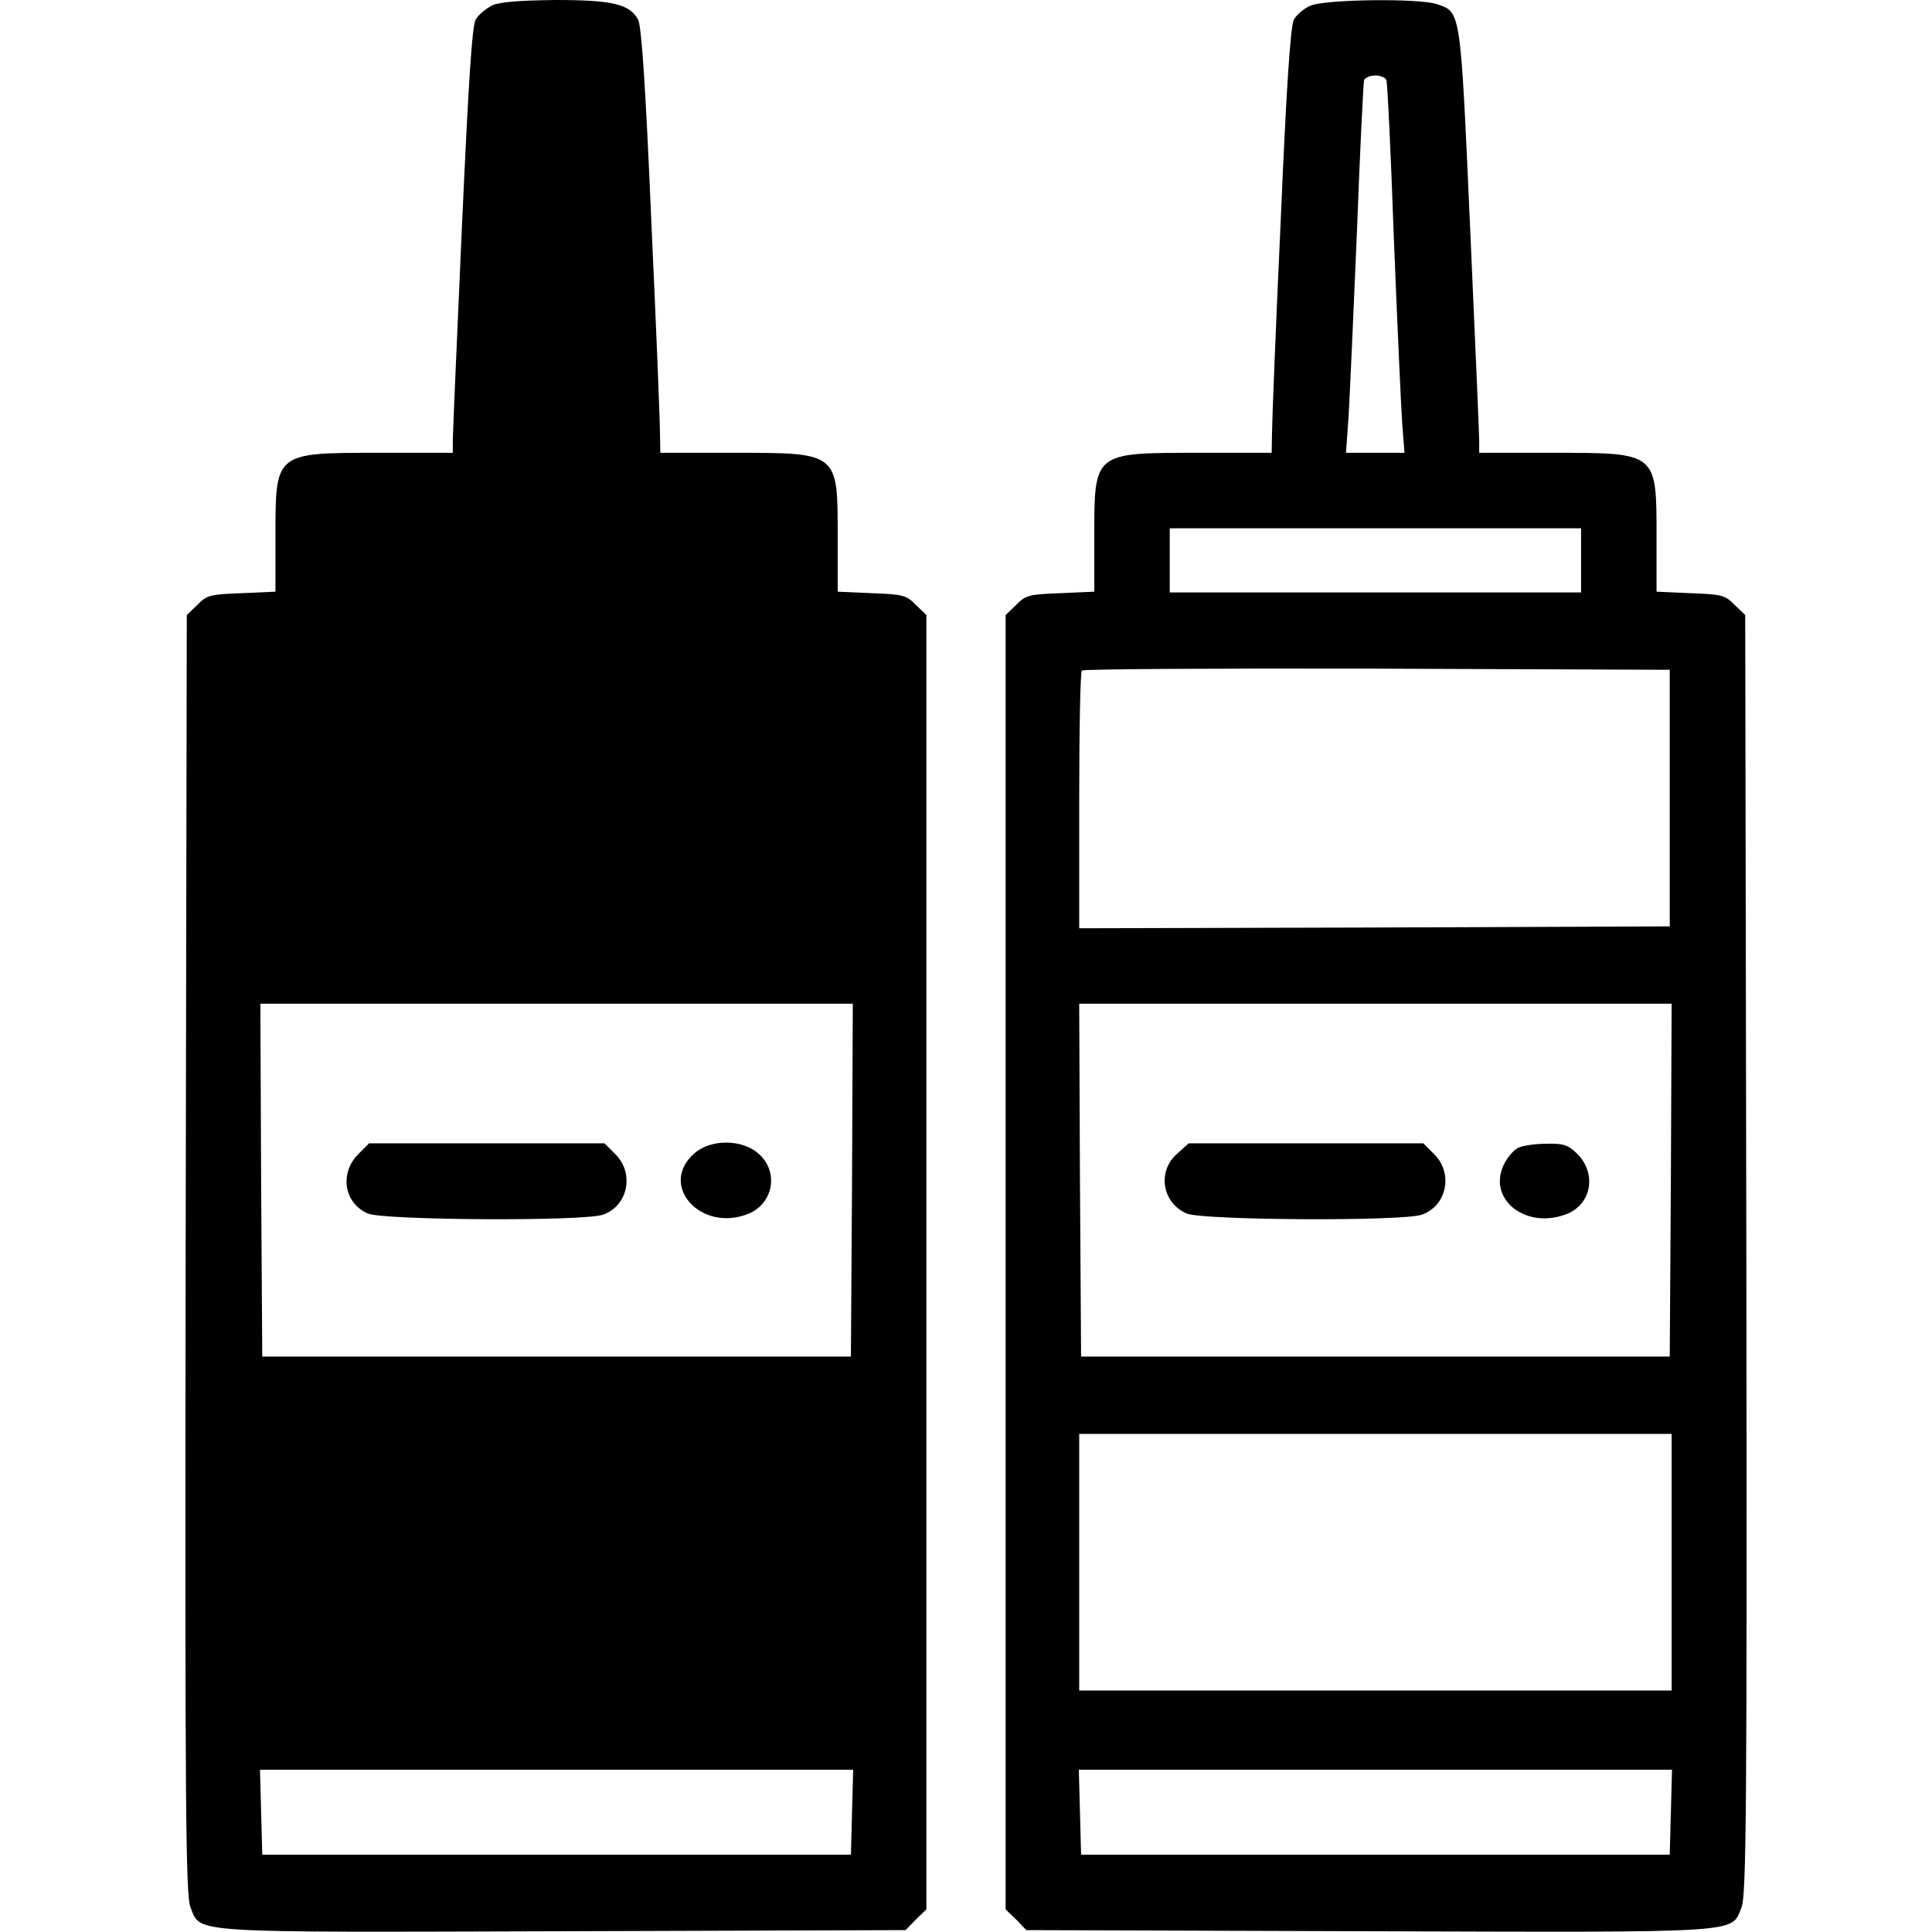
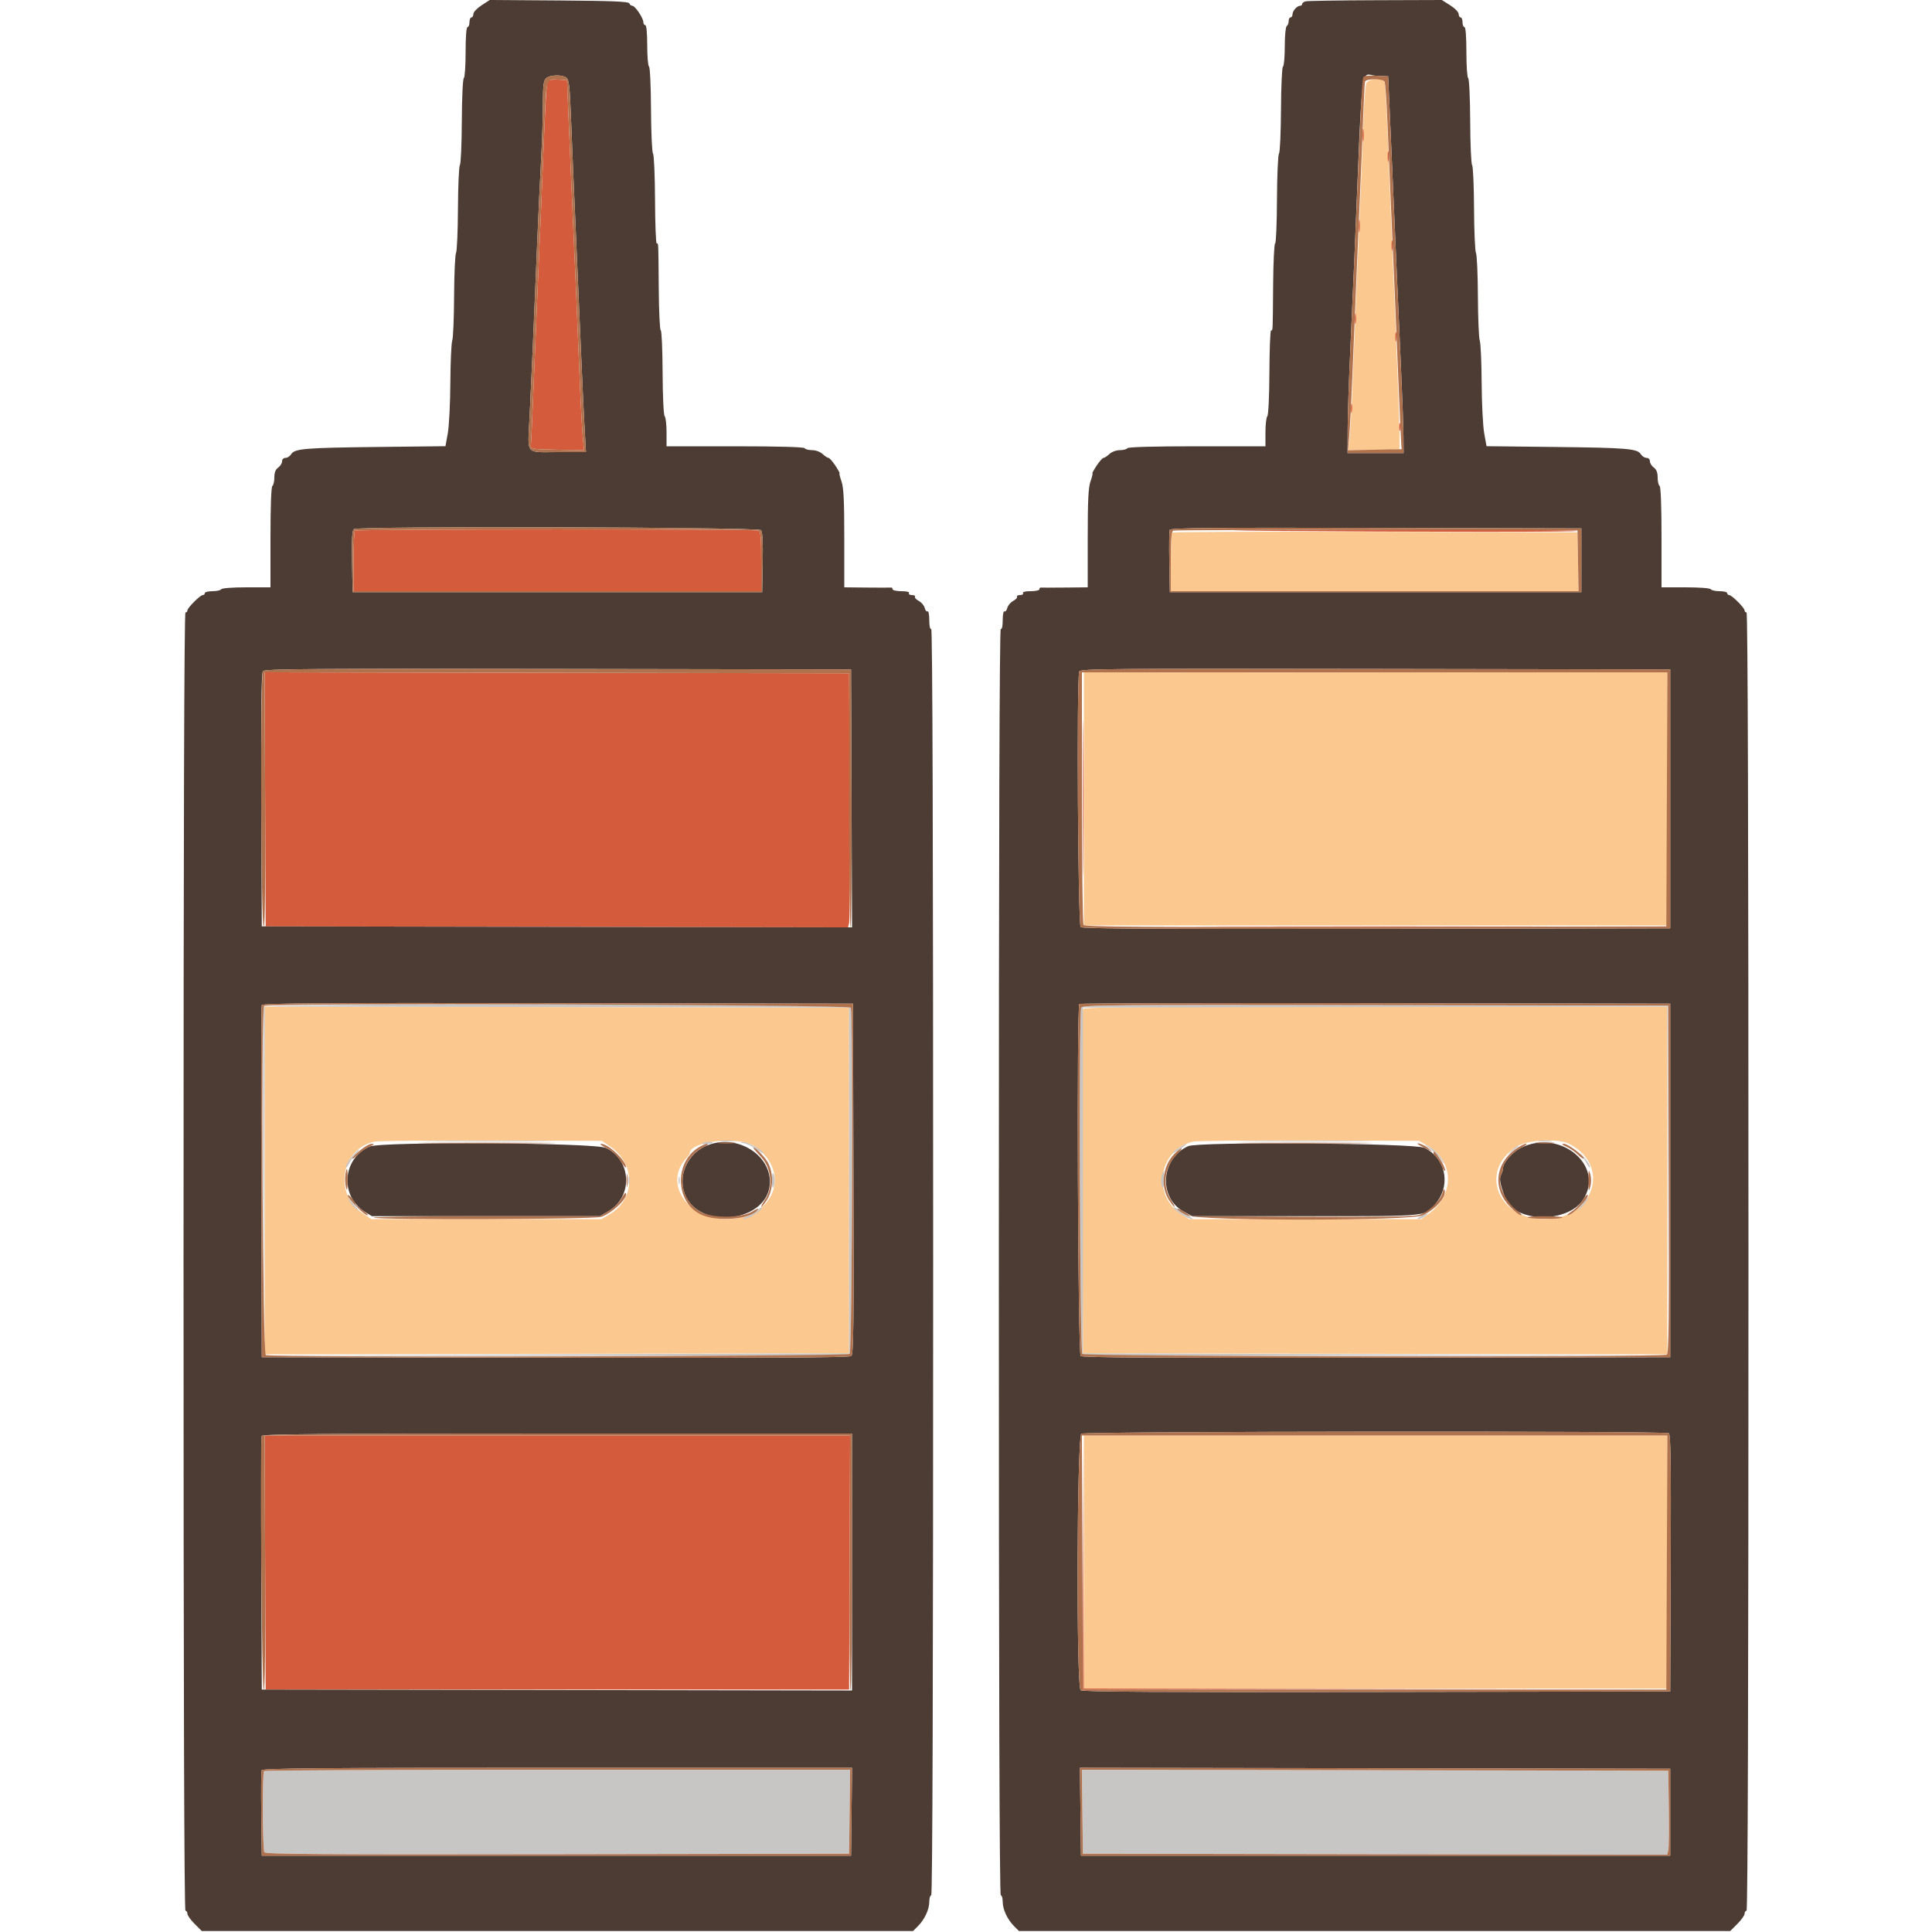
- <svg xmlns="http://www.w3.org/2000/svg" version="1.0" width="30pt" height="30pt" viewBox="0 0 512 512" preserveAspectRatio="xMidYMid meet">
-   <g transform="translate(0,512) scale(0.1,-0.1)" fill="#000000" stroke="none">
-     <path d="M1305 5106 c-16 -8 -36 -24 -44 -37 -10 -17 -19 -157 -37 -553 -13 -292 -24 -546 -24 -563 l0 -33 -195 0 c-278 0 -275 2 -275 -224 l0 -144 -90 -4 c-82 -3 -92 -5 -117 -31 l-28 -27 -3 -1695 c-2 -1476 0 -1700 13 -1730 28 -69 -17 -66 990 -63 l905 3 27 28 28 27 0 1715 0 1715 -28 27 c-25 26 -35 28 -117 31 l-90 4 0 144 c0 226 3 224 -275 224 l-195 0 -1 53 c0 28 -10 282 -23 562 -15 355 -26 517 -35 533 -22 41 -68 52 -218 52 -93 -1 -148 -5 -168 -14z m953 -3113 l-3 -468 -780 0 -780 0 -3 468 -2 467 785 0 785 0 -2 -467z m0 -1675 l-3 -113 -780 0 -780 0 -3 113 -3 112 786 0 786 0 -3 -112z" />
-     <path d="M949 2061 c-50 -51 -37 -130 26 -157 43 -18 573 -21 623 -3 66 23 84 109 33 160 l-29 29 -312 0 -312 0 -29 -29z" />
-     <path d="M1842 2065 c-100 -84 15 -214 143 -161 65 28 79 111 26 158 -43 39 -125 40 -169 3z" />
-     <path d="M3473 5105 c-17 -7 -37 -24 -44 -37 -9 -16 -20 -179 -35 -533 -13 -280 -23 -534 -23 -562 l-1 -53 -195 0 c-278 0 -275 2 -275 -224 l0 -144 -90 -4 c-82 -3 -92 -5 -117 -31 l-28 -27 0 -1715 0 -1715 28 -27 27 -28 905 -3 c1007 -3 962 -6 990 63 13 30 15 254 13 1730 l-3 1695 -28 27 c-25 26 -35 28 -117 31 l-90 4 0 144 c0 226 3 224 -275 224 l-195 0 0 33 c0 17 -11 271 -24 563 -26 582 -24 571 -88 593 -46 16 -296 13 -335 -4z m201 -197 c3 -7 12 -197 20 -423 9 -225 19 -445 22 -487 l6 -78 -77 0 -78 0 7 98 c3 53 13 273 22 487 8 215 17 396 19 403 3 6 16 12 30 12 14 0 27 -6 29 -12z m516 -1273 l0 -85 -545 0 -545 0 0 85 0 85 545 0 545 0 0 -85z m235 -630 l0 -340 -782 -3 -783 -2 0 338 c0 186 3 342 7 345 3 4 356 6 782 5 l776 -3 0 -340z m3 -1012 l-3 -468 -780 0 -780 0 -3 468 -2 467 785 0 785 0 -2 -467z m2 -1013 l0 -340 -785 0 -785 0 0 340 0 340 785 0 785 0 0 -340z m-2 -662 l-3 -113 -780 0 -780 0 -3 113 -3 112 786 0 786 0 -3 -112z" />
-     <path d="M3119 2062 c-53 -47 -39 -130 26 -158 43 -18 573 -21 623 -3 66 23 84 109 33 160 l-29 29 -311 0 -311 0 -31 -28z" />
-     <path d="M4023 2078 c-12 -6 -29 -26 -38 -45 -44 -93 62 -174 170 -129 63 27 76 106 26 157 -25 25 -37 29 -83 28 -29 0 -63 -5 -75 -11z" />
+ <svg xmlns="http://www.w3.org/2000/svg" id="svg" version="1.1" width="40" height="40" viewBox="0, 0, 400,400">
+   <g id="svgg">
+     <path id="path0" d="M282.845 17.300 C 282.661 17.795,282.395 21.620,282.254 25.800 C 282.112 29.980,281.815 37.540,281.594 42.600 C 280.880 58.909,280.428 69.580,280.028 79.600 C 279.813 84.990,279.514 90.255,279.364 91.300 L 279.091 93.200 284.322 93.200 C 287.199 93.200,289.631 93.065,289.727 92.900 C 289.959 92.502,289.403 77.137,288.017 45.600 C 287.799 40.650,287.461 32.257,287.265 26.949 C 287.068 21.641,286.783 17.096,286.630 16.849 C 286.084 15.965,283.215 16.307,282.845 17.300 M242.669 110.265 C 242.521 110.413,242.400 113.203,242.400 116.467 L 242.400 122.400 284.610 122.400 L 326.821 122.400 326.710 116.300 L 326.600 110.200 284.769 110.098 C 261.761 110.042,242.816 110.117,242.669 110.265 M224.400 165.400 L 224.400 191.600 284.800 191.600 L 345.200 191.600 345.200 165.400 L 345.200 139.200 284.800 139.200 L 224.400 139.200 224.400 165.400 M54.800 244.400 L 54.800 280.403 115.300 280.301 L 175.800 280.200 175.800 244.400 L 175.800 208.600 115.300 208.499 L 54.800 208.397 54.800 244.400 M224.184 208.900 C 224.079 209.175,224.040 225.330,224.097 244.800 L 224.200 280.200 284.700 280.301 L 345.200 280.403 345.200 244.401 L 345.200 208.400 284.787 208.400 C 236.826 208.400,224.336 208.503,224.184 208.900 M126.268 237.332 C 131.633 240.973,131.596 248.259,126.196 251.423 L 124.530 252.400 100.710 252.400 L 76.890 252.400 74.961 251.100 C 69.019 247.097,70.673 237.756,77.571 236.362 C 78.357 236.204,89.260 236.102,101.800 236.137 L 124.600 236.200 126.268 237.332 M156.229 237.342 C 164.024 242.639,160.245 252.400,150.400 252.400 C 142.269 252.400,137.329 244.934,142.079 239.825 C 142.476 239.398,142.800 238.927,142.800 238.778 C 142.800 236.265,153.035 235.172,156.229 237.342 M295.665 237.296 C 301.083 240.481,301.169 247.359,295.840 251.259 L 294.280 252.400 270.220 252.400 L 246.160 252.400 244.577 251.373 C 238.403 247.370,239.880 238.117,246.972 236.366 C 247.648 236.200,258.460 236.094,271.000 236.132 L 293.800 236.200 295.665 237.296 M324.903 236.838 C 333.653 241.347,330.005 252.400,319.767 252.400 C 310.028 252.400,306.153 242.354,313.984 237.410 C 316.254 235.977,322.589 235.645,324.903 236.838 M224.400 323.400 L 224.400 349.600 284.800 349.600 L 345.200 349.600 345.200 323.400 L 345.200 297.200 284.800 297.200 L 224.400 297.200 224.400 323.400 " stroke="none" fill="#fbc890" fill-rule="evenodd" />
+     <path id="path1" d="M54.584 208.500 C 54.479 208.775,54.441 225.110,54.499 244.800 L 54.604 280.600 54.702 244.499 L 54.800 208.397 115.300 208.499 L 175.800 208.600 175.800 244.400 L 175.800 280.200 115.400 280.402 L 55.000 280.604 115.220 280.702 C 161.634 280.778,175.550 280.690,175.920 280.320 C 176.429 279.811,176.660 209.943,176.157 208.633 C 175.830 207.780,54.909 207.648,54.584 208.500 M223.843 208.631 C 223.340 209.943,223.571 279.811,224.080 280.320 C 224.450 280.690,238.366 280.778,284.780 280.702 L 345.000 280.604 284.600 280.402 L 224.200 280.200 224.200 244.400 L 224.200 208.600 284.698 208.499 L 345.196 208.397 345.301 244.399 L 345.406 280.400 345.403 244.300 L 345.400 208.200 284.743 208.099 C 229.690 208.007,224.064 208.056,223.843 208.631 M89.700 236.300 C 95.805 236.362,105.795 236.362,111.900 236.300 C 118.005 236.238,113.010 236.187,100.800 236.187 C 88.590 236.187,83.595 236.238,89.700 236.300 M149.100 236.289 C 149.815 236.378,150.985 236.378,151.700 236.289 C 152.415 236.201,151.830 236.128,150.400 236.128 C 148.970 236.128,148.385 236.201,149.100 236.289 M258.900 236.300 C 265.005 236.362,274.995 236.362,281.100 236.300 C 287.205 236.238,282.210 236.187,270.000 236.187 C 257.790 236.187,252.795 236.238,258.900 236.300 M318.707 236.290 C 319.426 236.379,320.506 236.377,321.107 236.286 C 321.708 236.195,321.120 236.122,319.800 236.124 C 318.480 236.126,317.988 236.201,318.707 236.290 M145.445 236.728 C 145.333 236.908,145.773 236.977,146.421 236.882 C 147.070 236.787,147.600 236.640,147.600 236.555 C 147.600 236.250,145.643 236.407,145.445 236.728 M153.995 236.695 C 154.542 236.797,155.442 237.193,155.995 237.575 C 157.402 238.547,158.000 238.875,158.000 238.677 C 158.000 238.202,154.696 236.407,153.909 236.454 C 153.052 236.506,153.057 236.520,153.995 236.695 M244.100 237.646 C 242.737 238.519,242.295 239.106,243.500 238.443 C 244.418 237.939,245.856 236.827,245.600 236.819 C 245.490 236.816,244.815 237.188,244.100 237.646 M295.591 237.483 C 296.843 238.389,297.610 239.155,298.519 240.409 C 298.914 240.954,299.109 241.130,298.953 240.800 C 298.262 239.340,297.177 238.147,295.938 237.483 C 294.651 236.793,294.638 236.793,295.591 237.483 M312.887 238.300 C 311.930 239.235,311.914 239.281,312.781 238.606 C 314.488 237.276,314.569 237.200,314.286 237.200 C 314.136 237.200,313.506 237.695,312.887 238.300 M72.829 239.491 C 72.153 240.311,71.601 241.256,71.602 241.591 C 71.604 241.926,71.886 241.660,72.229 241.000 C 72.572 240.340,73.233 239.395,73.696 238.900 C 74.160 238.405,74.431 238.000,74.299 238.000 C 74.167 238.000,73.505 238.671,72.829 239.491 M327.273 238.977 C 327.644 239.430,328.228 240.340,328.571 241.000 C 328.914 241.660,329.196 241.915,329.198 241.567 C 329.199 241.218,328.615 240.308,327.900 239.543 C 327.185 238.779,326.903 238.524,327.273 238.977 M159.800 244.400 C 159.800 245.458,159.932 246.116,160.094 245.862 C 160.256 245.608,160.388 244.950,160.388 244.400 C 160.388 243.850,160.256 243.192,160.094 242.938 C 159.932 242.684,159.800 243.342,159.800 244.400 M240.643 243.033 C 240.315 243.887,240.347 245.297,240.706 245.862 C 240.868 246.116,241.000 245.441,241.000 244.362 C 241.000 242.181,240.987 242.135,240.643 243.033 M130.093 244.400 C 130.093 245.170,130.175 245.485,130.276 245.100 C 130.376 244.715,130.376 244.085,130.276 243.700 C 130.175 243.315,130.093 243.630,130.093 244.400 M140.493 244.400 C 140.493 245.170,140.575 245.485,140.676 245.100 C 140.776 244.715,140.776 244.085,140.676 243.700 C 140.575 243.315,140.493 243.630,140.493 244.400 M72.314 248.604 C 72.541 249.047,73.148 249.766,73.663 250.202 C 74.567 250.966,74.565 250.952,73.606 249.797 C 72.013 247.879,71.879 247.755,72.314 248.604 M327.426 249.500 C 326.562 250.605,326.493 250.790,327.163 250.204 C 327.965 249.504,329.023 248.000,328.714 248.000 C 328.651 248.000,328.072 248.675,327.426 249.500 M156.974 250.442 C 156.824 250.685,155.959 251.221,155.051 251.633 C 154.143 252.045,153.637 252.386,153.926 252.391 C 154.216 252.396,154.846 252.193,155.326 251.940 C 156.661 251.238,158.161 250.000,157.678 250.000 C 157.441 250.000,157.124 250.199,156.974 250.442 M243.646 250.740 C 244.926 251.734,246.232 252.402,246.874 252.391 C 247.163 252.386,246.657 252.045,245.749 251.633 C 244.841 251.221,243.976 250.685,243.826 250.442 C 243.676 250.199,243.359 250.000,243.122 250.000 C 242.886 250.000,243.121 250.333,243.646 250.740 M294.200 251.814 C 293.540 252.117,293.281 252.372,293.624 252.382 C 293.966 252.392,294.596 252.136,295.024 251.813 C 295.972 251.096,295.769 251.096,294.200 251.814 M54.667 366.667 C 54.287 367.047,54.347 382.897,54.731 383.501 C 54.984 383.900,67.388 383.982,115.424 383.901 L 175.800 383.800 175.908 375.100 L 176.016 366.400 115.474 366.400 C 82.177 366.400,54.813 366.520,54.667 366.667 M224.092 375.099 L 224.200 383.800 284.692 383.901 L 345.184 384.003 345.406 383.101 C 345.527 382.606,345.576 378.690,345.513 374.400 L 345.400 366.600 284.692 366.499 L 223.984 366.397 224.092 375.099 " stroke="none" fill="#c8c6c4" fill-rule="evenodd" />
+     <path id="path2" d="M113.367 16.853 C 113.199 17.125,112.917 21.139,112.740 25.774 C 112.563 30.408,112.229 38.520,111.998 43.800 C 111.386 57.760,110.885 69.618,110.419 81.200 C 110.193 86.810,109.962 91.760,109.904 92.200 C 109.805 92.962,110.064 93.005,115.356 93.112 L 120.912 93.223 120.633 90.136 C 120.479 88.439,120.186 82.808,119.983 77.625 C 119.602 67.947,119.172 57.865,118.376 40.000 C 118.126 34.390,117.804 26.830,117.661 23.200 L 117.400 16.600 115.536 16.480 C 114.371 16.404,113.558 16.544,113.367 16.853 M282.120 28.000 C 282.120 29.210,282.195 29.705,282.287 29.100 C 282.378 28.495,282.378 27.505,282.287 26.900 C 282.195 26.295,282.120 26.790,282.120 28.000 M287.309 32.400 C 287.309 33.390,287.387 33.795,287.482 33.300 C 287.578 32.805,287.578 31.995,287.482 31.500 C 287.387 31.005,287.309 31.410,287.309 32.400 M281.320 46.800 C 281.320 48.010,281.395 48.505,281.487 47.900 C 281.578 47.295,281.578 46.305,281.487 45.700 C 281.395 45.095,281.320 45.590,281.320 46.800 M288.109 50.800 C 288.109 51.790,288.187 52.195,288.282 51.700 C 288.378 51.205,288.378 50.395,288.282 49.900 C 288.187 49.405,288.109 49.810,288.109 50.800 M280.509 66.000 C 280.509 66.990,280.587 67.395,280.682 66.900 C 280.778 66.405,280.778 65.595,280.682 65.100 C 280.587 64.605,280.509 65.010,280.509 66.000 M288.901 69.800 C 288.905 70.680,288.987 70.993,289.083 70.495 C 289.179 69.998,289.175 69.278,289.075 68.895 C 288.975 68.513,288.896 68.920,288.901 69.800 M279.701 84.600 C 279.705 85.480,279.787 85.793,279.883 85.295 C 279.979 84.798,279.975 84.078,279.875 83.695 C 279.775 83.313,279.696 83.720,279.701 84.600 M289.693 88.400 C 289.693 89.170,289.775 89.485,289.876 89.100 C 289.976 88.715,289.976 88.085,289.876 87.700 C 289.775 87.315,289.693 87.630,289.693 88.400 M73.467 109.867 C 73.320 110.013,73.200 112.893,73.200 116.267 L 73.200 122.400 115.400 122.400 L 157.600 122.400 157.600 116.243 C 157.600 110.997,157.506 110.050,156.967 109.843 C 156.100 109.510,73.800 109.534,73.467 109.867 M258.000 109.895 C 297.432 110.169,326.706 110.172,326.538 109.900 C 326.436 109.735,307.598 109.643,284.676 109.695 C 261.754 109.747,249.750 109.837,258.000 109.895 M54.897 165.499 L 55.000 191.800 115.292 191.901 L 175.584 192.003 175.802 191.101 C 175.923 190.606,175.971 178.770,175.910 164.800 L 175.800 139.400 115.297 139.299 L 54.794 139.197 54.897 165.499 M224.189 165.200 C 224.189 179.610,224.239 185.505,224.300 178.300 C 224.361 171.095,224.361 159.305,224.300 152.100 C 224.239 144.895,224.189 150.790,224.189 165.200 M254.531 191.900 C 271.214 191.958,298.394 191.958,314.931 191.900 C 331.469 191.842,317.820 191.795,284.600 191.795 C 251.380 191.795,237.849 191.842,254.531 191.900 M54.897 323.500 L 55.000 349.800 115.400 349.800 L 175.800 349.800 175.903 323.500 L 176.006 297.200 115.400 297.200 L 54.794 297.200 54.897 323.500 M224.196 323.400 L 224.200 349.800 284.500 349.802 L 344.800 349.804 284.603 349.701 L 224.406 349.597 224.298 323.299 L 224.191 297.000 224.196 323.400 " stroke="none" fill="#d45c3c" fill-rule="evenodd" />
+     <path id="path3" d="M99.703 1.098 C 98.769 1.704,98.004 2.515,98.003 2.900 C 98.001 3.285,97.820 3.600,97.600 3.600 C 97.380 3.600,97.200 4.050,97.200 4.600 C 97.200 5.150,97.020 5.600,96.800 5.600 C 96.554 5.600,96.400 7.592,96.400 10.776 C 96.400 13.623,96.233 16.056,96.028 16.183 C 95.819 16.312,95.638 20.216,95.615 25.080 C 95.593 29.848,95.414 33.943,95.216 34.180 C 95.019 34.418,94.839 38.457,94.816 43.156 C 94.794 47.855,94.613 52.001,94.416 52.370 C 94.219 52.739,94.039 56.768,94.017 61.325 C 93.995 65.881,93.821 70.017,93.631 70.518 C 93.441 71.018,93.266 74.931,93.241 79.213 C 93.216 83.496,92.979 88.211,92.713 89.690 L 92.230 92.381 78.215 92.540 C 63.043 92.712,61.005 92.883,60.279 94.044 C 60.020 94.460,59.491 94.800,59.104 94.800 C 58.696 94.800,58.400 95.099,58.400 95.512 C 58.400 95.903,58.040 96.483,57.600 96.800 C 57.047 97.199,56.800 97.835,56.800 98.865 C 56.800 99.683,56.620 100.464,56.400 100.600 C 56.150 100.755,56.000 104.737,56.000 111.224 L 56.000 121.600 51.024 121.600 C 48.137 121.600,45.943 121.768,45.800 122.000 C 45.664 122.220,44.843 122.400,43.976 122.400 C 43.109 122.400,42.400 122.580,42.400 122.800 C 42.400 123.020,42.214 123.200,41.987 123.200 C 41.449 123.200,38.800 125.849,38.800 126.387 C 38.800 126.614,38.620 126.800,38.400 126.800 C 38.134 126.800,38.000 171.867,38.000 261.200 C 38.000 350.533,38.134 395.600,38.400 395.600 C 38.620 395.600,38.800 395.876,38.800 396.213 C 38.800 396.551,39.469 397.496,40.287 398.313 L 41.773 399.800 115.405 399.800 L 189.036 399.800 190.042 398.795 C 191.432 397.404,192.400 395.330,192.400 393.739 C 192.400 393.002,192.580 392.400,192.800 392.400 C 193.066 392.400,193.200 348.392,193.200 261.176 C 193.200 173.796,193.066 130.035,192.800 130.200 C 192.553 130.353,192.400 129.663,192.400 128.400 C 192.400 127.274,192.239 126.452,192.043 126.574 C 191.846 126.695,191.581 126.379,191.453 125.871 C 191.326 125.362,190.773 124.707,190.224 124.413 C 189.676 124.120,189.322 123.727,189.437 123.540 C 189.553 123.353,189.266 123.200,188.800 123.200 C 188.334 123.200,188.064 123.020,188.200 122.800 C 188.351 122.556,187.737 122.400,186.624 122.400 C 185.621 122.400,184.800 122.220,184.800 122.000 C 184.800 121.780,184.665 121.621,184.500 121.647 C 184.335 121.673,182.085 121.673,179.500 121.647 L 174.800 121.600 174.800 111.450 C 174.800 103.588,174.669 100.929,174.218 99.650 C 173.898 98.743,173.720 98.000,173.823 98.000 C 173.927 98.000,173.535 97.280,172.953 96.400 C 172.370 95.520,171.730 94.800,171.530 94.800 C 171.330 94.800,170.780 94.440,170.308 94.000 C 169.814 93.540,168.896 93.200,168.148 93.200 C 167.433 93.200,166.736 93.020,166.600 92.800 C 166.443 92.546,161.196 92.400,152.176 92.400 L 138.000 92.400 138.000 89.480 C 138.000 87.874,137.826 86.386,137.613 86.173 C 137.389 85.949,137.208 82.107,137.185 77.093 C 137.162 72.312,136.990 68.400,136.801 68.400 C 136.613 68.400,136.427 64.575,136.389 59.900 C 136.306 49.706,136.337 50.400,135.961 50.400 C 135.793 50.400,135.637 46.316,135.615 41.325 C 135.592 36.334,135.406 32.048,135.200 31.801 C 134.995 31.553,134.808 27.449,134.785 22.681 C 134.761 17.831,134.579 13.911,134.371 13.782 C 134.167 13.656,134.000 11.673,134.000 9.376 C 134.000 6.859,133.841 5.200,133.600 5.200 C 133.380 5.200,133.200 4.927,133.200 4.594 C 133.200 3.752,131.501 1.211,130.933 1.205 C 130.677 1.202,130.392 0.975,130.300 0.700 C 130.172 0.315,126.832 0.177,115.767 0.098 L 101.400 -0.004 99.703 1.098 M270.300 0.276 C 269.915 0.376,269.600 0.625,269.600 0.829 C 269.600 1.033,269.407 1.200,269.171 1.200 C 268.534 1.200,267.600 2.253,267.600 2.971 C 267.600 3.317,267.420 3.600,267.200 3.600 C 266.980 3.600,266.800 3.949,266.800 4.376 C 266.800 4.803,266.620 5.264,266.400 5.400 C 266.177 5.538,266.000 7.396,266.000 9.600 C 266.000 11.774,265.833 13.656,265.629 13.782 C 265.421 13.911,265.239 17.831,265.215 22.681 C 265.192 27.449,265.005 31.553,264.800 31.801 C 264.594 32.048,264.408 36.334,264.385 41.325 C 264.363 46.316,264.190 50.400,264.002 50.400 C 263.813 50.400,263.627 54.225,263.589 58.900 C 263.506 69.093,263.537 68.400,263.161 68.400 C 262.993 68.400,262.838 72.312,262.815 77.093 C 262.792 82.107,262.611 85.949,262.387 86.173 C 262.174 86.386,262.000 87.874,262.000 89.480 L 262.000 92.400 247.824 92.400 C 238.804 92.400,233.557 92.546,233.400 92.800 C 233.264 93.020,232.567 93.200,231.852 93.200 C 231.104 93.200,230.186 93.540,229.692 94.000 C 229.220 94.440,228.670 94.800,228.470 94.800 C 228.270 94.800,227.630 95.520,227.047 96.400 C 226.465 97.280,226.073 98.000,226.177 98.000 C 226.280 98.000,226.102 98.743,225.782 99.650 C 225.331 100.929,225.200 103.588,225.200 111.450 L 225.200 121.600 220.500 121.647 C 217.915 121.673,215.665 121.673,215.500 121.647 C 215.335 121.621,215.200 121.780,215.200 122.000 C 215.200 122.220,214.379 122.400,213.376 122.400 C 212.263 122.400,211.649 122.556,211.800 122.800 C 211.936 123.020,211.666 123.200,211.200 123.200 C 210.734 123.200,210.447 123.353,210.563 123.540 C 210.678 123.727,210.324 124.120,209.776 124.413 C 209.227 124.707,208.674 125.362,208.547 125.871 C 208.419 126.379,208.154 126.695,207.957 126.574 C 207.761 126.452,207.600 127.274,207.600 128.400 C 207.600 129.663,207.447 130.353,207.200 130.200 C 206.934 130.035,206.800 173.796,206.800 261.176 C 206.800 348.392,206.934 392.400,207.200 392.400 C 207.420 392.400,207.600 393.002,207.600 393.739 C 207.600 395.330,208.568 397.404,209.958 398.795 L 210.964 399.800 284.595 399.800 L 358.227 399.800 359.713 398.313 C 360.531 397.496,361.200 396.551,361.200 396.213 C 361.200 395.876,361.380 395.600,361.600 395.600 C 361.866 395.600,362.000 350.533,362.000 261.200 C 362.000 171.867,361.866 126.800,361.600 126.800 C 361.380 126.800,361.200 126.614,361.200 126.387 C 361.200 125.849,358.551 123.200,358.013 123.200 C 357.786 123.200,357.600 123.020,357.600 122.800 C 357.600 122.580,356.891 122.400,356.024 122.400 C 355.157 122.400,354.336 122.220,354.200 122.000 C 354.057 121.768,351.863 121.600,348.976 121.600 L 344.000 121.600 344.000 111.224 C 344.000 104.737,343.850 100.755,343.600 100.600 C 343.380 100.464,343.200 99.683,343.200 98.865 C 343.200 97.835,342.953 97.199,342.400 96.800 C 341.960 96.483,341.600 95.903,341.600 95.512 C 341.600 95.099,341.304 94.800,340.896 94.800 C 340.509 94.800,339.980 94.460,339.721 94.044 C 338.995 92.883,336.957 92.712,321.785 92.540 L 307.770 92.381 307.287 89.690 C 307.021 88.211,306.784 83.496,306.759 79.213 C 306.734 74.931,306.559 71.018,306.369 70.518 C 306.179 70.017,306.005 65.881,305.983 61.325 C 305.961 56.768,305.781 52.739,305.584 52.370 C 305.387 52.001,305.206 47.855,305.184 43.156 C 305.161 38.457,304.981 34.418,304.784 34.180 C 304.586 33.943,304.407 29.848,304.385 25.080 C 304.362 20.216,304.181 16.312,303.972 16.183 C 303.767 16.056,303.600 13.623,303.600 10.776 C 303.600 7.592,303.446 5.600,303.200 5.600 C 302.980 5.600,302.800 5.150,302.800 4.600 C 302.800 4.050,302.620 3.600,302.400 3.600 C 302.180 3.600,302.000 3.285,301.999 2.900 C 301.999 2.509,301.229 1.714,300.257 1.100 L 298.516 0.000 284.758 0.046 C 277.191 0.072,270.685 0.175,270.300 0.276 M117.279 16.100 C 117.788 16.503,117.960 17.880,118.166 23.200 C 118.415 29.594,118.758 37.636,119.585 56.400 C 119.803 61.350,120.161 69.630,120.379 74.800 C 120.597 79.970,120.899 86.315,121.049 88.900 L 121.322 93.600 115.504 93.600 C 108.607 93.600,109.242 94.403,109.649 86.200 C 110.003 79.069,110.583 65.786,111.212 50.400 C 111.441 44.790,111.804 37.050,112.017 33.200 C 112.231 29.350,112.404 24.098,112.403 21.529 C 112.401 17.813,112.529 16.729,113.029 16.229 C 113.781 15.477,116.391 15.398,117.279 16.100 M287.672 21.800 C 288.095 31.146,288.785 46.931,289.194 56.600 C 289.399 61.440,289.786 70.170,290.054 76.000 C 290.322 81.830,290.554 88.220,290.571 90.200 L 290.600 93.800 284.800 93.800 L 279.000 93.800 279.019 88.800 C 279.029 86.050,279.264 78.940,279.541 73.000 C 279.818 67.060,280.210 58.240,280.411 53.400 C 282.189 10.638,281.608 15.524,284.895 15.681 L 287.400 15.800 287.672 21.800 M157.562 109.754 C 157.875 110.132,157.986 112.262,157.911 116.454 L 157.800 122.600 115.400 122.600 L 73.000 122.600 72.889 116.230 C 72.806 111.402,72.903 109.782,73.289 109.536 C 74.272 108.913,157.041 109.126,157.562 109.754 M327.400 116.000 L 327.400 122.600 284.800 122.600 L 242.200 122.600 242.089 116.417 C 242.028 113.016,242.068 110.000,242.177 109.715 C 242.339 109.294,250.361 109.215,284.888 109.298 L 327.400 109.400 327.400 116.000 M176.303 165.301 L 176.406 192.003 115.303 191.901 L 54.200 191.800 54.097 165.644 C 54.022 146.621,54.118 139.340,54.447 138.943 C 54.827 138.486,64.714 138.414,115.550 138.499 L 176.200 138.600 176.303 165.301 M345.800 165.400 L 345.800 192.200 285.043 192.301 C 240.470 192.376,224.141 192.283,223.743 191.952 C 223.177 191.483,222.888 140.478,223.443 139.031 C 223.664 138.456,229.326 138.407,284.743 138.499 L 345.800 138.600 345.800 165.400 M176.702 244.049 C 176.787 274.238,176.713 280.374,176.260 280.751 C 175.859 281.083,159.668 281.176,114.957 281.101 L 54.200 281.000 54.097 244.800 C 54.040 224.890,54.080 208.374,54.185 208.099 C 54.337 207.699,66.809 207.618,115.488 207.699 L 176.600 207.800 176.702 244.049 M345.800 244.400 L 345.800 281.000 285.043 281.101 C 240.470 281.176,224.141 281.083,223.743 280.752 C 223.162 280.270,222.891 208.442,223.468 207.865 C 223.615 207.718,251.200 207.643,284.768 207.699 L 345.800 207.800 345.800 244.400 M76.530 237.384 C 70.871 239.845,70.308 247.638,75.553 250.900 L 77.000 251.800 100.600 251.800 L 124.200 251.800 126.004 250.739 C 131.087 247.751,130.769 240.166,125.457 237.669 C 123.113 236.567,78.998 236.310,76.530 237.384 M145.992 237.332 C 141.678 239.333,139.967 244.715,142.441 248.497 C 146.289 254.379,158.004 252.640,159.266 246.000 C 160.504 239.482,152.553 234.290,145.992 237.332 M246.000 237.302 C 240.336 239.839,239.774 247.945,245.063 250.834 L 246.831 251.800 270.315 251.800 C 296.740 251.800,295.261 251.966,297.599 248.738 C 300.384 244.893,299.134 239.694,294.934 237.653 C 292.882 236.656,248.158 236.335,246.000 237.302 M314.925 237.630 C 313.160 238.503,311.200 240.698,311.200 241.800 C 311.200 242.159,311.009 242.810,310.775 243.246 C 310.354 244.033,310.572 245.201,311.686 248.120 C 313.599 253.134,324.490 253.330,327.747 248.409 C 332.371 241.421,323.067 233.599,314.925 237.630 M345.503 296.732 C 345.900 296.984,345.984 302.630,345.903 323.625 L 345.800 350.200 285.043 350.301 C 240.470 350.376,224.141 350.283,223.743 349.952 C 222.800 349.170,222.953 297.383,223.900 296.832 C 224.745 296.340,344.730 296.241,345.503 296.732 M176.400 323.401 L 176.400 350.003 115.300 349.901 L 54.200 349.800 54.096 323.800 C 54.039 309.500,54.079 297.575,54.184 297.300 C 54.336 296.903,66.946 296.800,115.387 296.800 L 176.400 296.800 176.400 323.401 M176.308 375.100 L 176.200 384.200 115.200 384.200 L 54.200 384.200 54.092 375.610 C 54.032 370.885,54.072 366.790,54.179 366.510 C 54.337 366.100,66.317 366.000,115.395 366.000 L 176.415 366.000 176.308 375.100 M345.800 375.200 L 345.800 384.200 284.800 384.200 L 223.800 384.200 223.692 375.099 L 223.585 365.997 284.692 366.099 L 345.800 366.200 345.800 375.200 " stroke="none" fill="#4c3c34" fill-rule="evenodd" />
+     <path id="path4" d="M113.029 16.229 C 112.529 16.729,112.401 17.813,112.403 21.529 C 112.404 24.098,112.231 29.350,112.017 33.200 C 111.804 37.050,111.441 44.790,111.212 50.400 C 110.583 65.786,110.003 79.069,109.649 86.200 C 109.242 94.403,108.607 93.600,115.504 93.600 L 121.322 93.600 121.049 88.900 C 120.899 86.315,120.597 79.970,120.379 74.800 C 120.161 69.630,119.803 61.350,119.585 56.400 C 118.758 37.636,118.415 29.594,118.166 23.200 C 117.960 17.880,117.788 16.503,117.279 16.100 C 116.391 15.398,113.781 15.477,113.029 16.229 M282.228 16.081 C 281.973 16.896,281.670 23.123,280.411 53.400 C 280.210 58.240,279.818 67.060,279.541 73.000 C 279.264 78.940,279.029 86.050,279.019 88.800 L 279.000 93.800 284.800 93.800 L 290.600 93.800 290.571 90.200 C 290.554 88.220,290.322 81.830,290.054 76.000 C 289.786 70.170,289.399 61.440,289.194 56.600 C 288.785 46.931,288.095 31.146,287.672 21.800 L 287.400 15.800 284.895 15.681 C 283.107 15.596,282.343 15.710,282.228 16.081 M117.661 23.200 C 117.804 26.830,118.126 34.390,118.376 40.000 C 119.172 57.865,119.602 67.947,119.983 77.625 C 120.186 82.808,120.479 88.439,120.633 90.136 L 120.912 93.223 115.356 93.112 C 110.064 93.005,109.805 92.962,109.904 92.200 C 109.962 91.760,110.193 86.810,110.419 81.200 C 110.885 69.618,111.386 57.760,111.998 43.800 C 112.229 38.520,112.563 30.408,112.740 25.774 C 113.110 16.095,113.042 16.318,115.536 16.480 L 117.400 16.600 117.661 23.200 M286.652 16.884 C 286.816 17.150,287.089 20.975,287.259 25.384 C 287.428 29.793,287.760 37.720,287.997 43.000 C 288.410 52.192,288.664 58.157,289.607 80.800 C 289.841 86.410,290.070 91.450,290.116 92.000 L 290.200 93.000 284.644 93.112 L 279.088 93.223 279.349 90.312 C 279.492 88.710,279.785 83.080,280.000 77.800 C 280.626 62.373,281.179 49.225,281.590 40.000 C 281.801 35.270,282.084 28.250,282.220 24.400 C 282.355 20.550,282.535 17.175,282.620 16.900 C 282.822 16.249,286.251 16.235,286.652 16.884 M73.289 109.536 C 72.903 109.782,72.806 111.402,72.889 116.230 L 73.000 122.600 115.400 122.600 L 157.800 122.600 157.911 116.454 C 157.986 112.262,157.875 110.132,157.562 109.754 C 157.041 109.126,74.272 108.913,73.289 109.536 M242.177 109.715 C 242.068 110.000,242.028 113.016,242.089 116.417 L 242.200 122.600 284.800 122.600 L 327.400 122.600 327.400 116.000 L 327.400 109.400 284.888 109.298 C 250.361 109.215,242.339 109.294,242.177 109.715 M156.967 109.843 C 157.506 110.050,157.600 110.997,157.600 116.243 L 157.600 122.400 115.400 122.400 L 73.200 122.400 73.200 116.267 C 73.200 112.893,73.320 110.013,73.467 109.867 C 73.800 109.534,156.100 109.510,156.967 109.843 M326.710 116.100 L 326.820 122.400 284.610 122.400 L 242.400 122.400 242.400 116.233 C 242.400 111.675,242.530 110.014,242.900 109.864 C 243.175 109.752,262.120 109.692,285.000 109.731 L 326.600 109.800 326.710 116.100 M54.447 138.943 C 53.850 139.663,54.000 191.667,54.600 191.867 C 54.865 191.955,54.964 183.069,54.894 165.599 L 54.789 139.197 115.294 139.299 L 175.800 139.400 175.800 165.700 C 175.800 180.165,175.936 192.000,176.103 192.000 C 176.269 192.000,176.359 179.985,176.303 165.300 L 176.200 138.600 115.550 138.499 C 64.714 138.414,54.827 138.486,54.447 138.943 M223.443 139.031 C 222.888 140.478,223.177 191.483,223.743 191.952 C 224.141 192.283,240.470 192.376,285.043 192.301 L 345.800 192.200 345.800 165.400 L 345.800 138.600 284.743 138.499 C 229.326 138.407,223.664 138.456,223.443 139.031 M345.103 165.500 L 345.000 191.800 284.824 191.901 C 236.948 191.982,224.584 191.900,224.331 191.501 C 224.155 191.226,224.009 179.345,224.006 165.100 L 224.000 139.200 284.603 139.200 L 345.206 139.200 345.103 165.500 M54.185 208.099 C 54.080 208.374,54.040 224.890,54.097 244.800 L 54.200 281.000 114.957 281.101 C 159.668 281.176,175.859 281.083,176.260 280.751 C 176.713 280.374,176.787 274.238,176.702 244.049 L 176.600 207.800 115.488 207.699 C 66.809 207.618,54.337 207.699,54.185 208.099 M223.468 207.865 C 222.891 208.442,223.162 280.270,223.743 280.752 C 224.141 281.083,240.470 281.176,285.043 281.101 L 345.800 281.000 345.800 244.400 L 345.800 207.800 284.768 207.699 C 251.200 207.643,223.615 207.718,223.468 207.865 M176.157 208.633 C 176.660 209.943,176.429 279.811,175.920 280.320 C 175.411 280.829,56.350 281.063,55.033 280.557 C 54.372 280.304,54.011 208.922,54.667 208.267 C 55.324 207.609,175.904 207.972,176.157 208.633 M345.502 244.175 C 345.583 272.691,345.500 280.216,345.102 280.469 C 344.226 281.025,224.638 280.878,224.080 280.320 C 223.571 279.811,223.340 209.943,223.843 208.631 C 224.064 208.056,229.690 208.007,284.743 208.099 L 345.400 208.200 345.502 244.175 M89.300 236.700 C 95.625 236.762,105.975 236.762,112.300 236.700 C 118.625 236.638,113.450 236.587,100.800 236.587 C 88.150 236.587,82.975 236.638,89.300 236.700 M148.900 236.691 C 149.725 236.778,151.075 236.778,151.900 236.691 C 152.725 236.605,152.050 236.534,150.400 236.534 C 148.750 236.534,148.075 236.605,148.900 236.691 M258.672 236.700 C 264.871 236.762,275.131 236.762,281.472 236.700 C 287.812 236.638,282.740 236.587,270.200 236.587 C 257.660 236.587,252.472 236.638,258.672 236.700 M318.311 236.693 C 319.251 236.778,320.691 236.777,321.511 236.691 C 322.330 236.605,321.560 236.536,319.800 236.537 C 318.040 236.539,317.370 236.609,318.311 236.693 M74.453 238.248 C 73.523 239.044,72.841 239.775,72.938 239.872 C 73.036 239.969,73.585 239.579,74.160 239.004 C 74.734 238.430,75.788 237.706,76.502 237.396 C 77.487 236.967,77.600 236.828,76.972 236.816 C 76.517 236.807,75.383 237.451,74.453 238.248 M125.553 237.689 C 126.707 238.248,127.697 239.156,128.453 240.348 C 129.084 241.343,129.600 241.935,129.600 241.664 C 129.600 240.268,125.879 236.775,124.440 236.820 C 124.088 236.831,124.589 237.222,125.553 237.689 M144.548 237.615 C 139.538 240.825,139.849 248.881,145.082 251.432 C 148.377 253.037,155.266 252.491,156.868 250.496 C 157.210 250.072,156.828 250.186,155.800 250.817 C 153.502 252.229,147.410 252.265,145.000 250.881 C 139.670 247.822,140.243 239.998,145.992 237.332 C 146.546 237.075,146.730 236.853,146.400 236.839 C 146.070 236.825,145.237 237.174,144.548 237.615 M293.633 236.949 C 293.725 237.031,294.430 237.402,295.200 237.773 L 296.600 238.448 295.600 237.633 C 294.814 236.992,292.962 236.348,293.633 236.949 M313.744 237.941 C 309.476 241.033,309.020 246.208,312.689 249.900 C 313.619 250.835,314.609 251.591,314.889 251.579 C 315.170 251.567,314.950 251.252,314.400 250.879 C 311.771 249.094,309.838 244.997,310.788 243.223 C 311.015 242.799,311.200 242.159,311.200 241.800 C 311.200 240.698,313.160 238.503,314.925 237.630 C 315.846 237.174,316.312 236.800,315.960 236.800 C 315.608 236.800,314.611 237.314,313.744 237.941 M324.298 237.396 C 325.012 237.706,326.066 238.430,326.640 239.004 C 327.215 239.579,327.764 239.969,327.862 239.872 C 328.217 239.517,324.631 236.800,323.828 236.816 C 323.200 236.828,323.313 236.967,324.298 237.396 M156.000 237.712 C 156.000 237.799,156.694 238.599,157.541 239.490 C 159.765 241.828,160.129 245.902,158.341 248.462 C 157.934 249.046,157.600 249.672,157.600 249.855 C 157.600 250.037,158.087 249.469,158.682 248.593 C 160.221 246.329,160.239 242.498,158.722 240.265 C 157.827 238.949,156.000 237.235,156.000 237.712 M243.758 238.327 C 240.782 240.741,240.020 245.506,242.118 248.593 C 242.713 249.469,243.200 250.037,243.200 249.855 C 243.200 249.672,242.866 249.046,242.459 248.462 C 240.671 245.902,241.035 241.828,243.259 239.489 C 244.896 237.769,245.136 237.211,243.758 238.327 M296.800 238.776 C 296.800 238.983,296.999 239.276,297.242 239.426 C 297.485 239.576,298.021 240.441,298.433 241.349 C 298.845 242.257,299.186 242.681,299.191 242.291 C 299.196 241.902,298.726 240.867,298.147 239.991 C 297.067 238.359,296.800 238.119,296.800 238.776 M71.507 243.253 C 71.406 243.943,71.457 245.068,71.620 245.753 C 71.858 246.750,71.926 246.498,71.959 244.500 C 72.003 241.800,71.802 241.244,71.507 243.253 M328.872 244.400 C 328.872 246.676,328.919 246.838,329.248 245.700 C 329.481 244.890,329.481 243.910,329.248 243.100 C 328.919 241.962,328.872 242.124,328.872 244.400 M129.720 244.400 C 129.720 245.610,129.795 246.105,129.887 245.500 C 129.978 244.895,129.978 243.905,129.887 243.300 C 129.795 242.695,129.720 243.190,129.720 244.400 M298.677 246.888 C 298.225 248.608,295.629 251.055,293.710 251.571 C 292.519 251.891,285.328 251.992,269.310 251.913 L 246.600 251.800 245.029 250.824 C 244.165 250.287,243.602 250.080,243.779 250.365 C 243.955 250.650,244.841 251.221,245.749 251.633 C 248.334 252.807,292.154 252.789,294.600 251.613 C 297.204 250.361,299.400 247.870,299.111 246.498 C 299.004 245.993,298.884 246.101,298.677 246.888 M128.604 248.245 C 128.173 249.044,127.051 250.124,126.021 250.729 L 124.200 251.800 100.538 251.800 C 87.524 251.800,77.084 251.932,77.338 252.094 C 78.137 252.602,122.900 252.461,124.440 251.945 C 126.853 251.137,130.298 247.764,129.512 246.979 C 129.431 246.898,129.022 247.468,128.604 248.245 M72.009 247.511 C 71.997 248.166,75.418 251.600,76.082 251.600 C 76.359 251.600,75.914 251.144,75.093 250.586 C 74.272 250.028,73.596 249.443,73.591 249.286 C 73.574 248.746,72.018 247.000,72.009 247.511 M327.632 248.548 C 327.159 249.313,326.194 250.310,325.486 250.763 C 324.779 251.216,324.352 251.590,324.538 251.593 C 325.571 251.614,329.221 247.888,328.689 247.356 C 328.580 247.247,328.105 247.784,327.632 248.548 M316.315 252.072 C 317.247 252.442,322.888 252.459,323.462 252.094 C 323.716 251.932,322.058 251.800,319.777 251.800 C 317.496 251.800,315.938 251.922,316.315 252.072 M223.900 296.832 C 222.953 297.383,222.800 349.170,223.743 349.952 C 224.141 350.283,240.470 350.376,285.043 350.301 L 345.800 350.200 345.903 323.625 C 345.984 302.630,345.900 296.984,345.503 296.732 C 344.730 296.241,224.745 296.340,223.900 296.832 M54.184 297.300 C 53.790 298.331,54.197 349.732,54.600 349.867 C 54.865 349.955,54.964 341.069,54.894 323.600 L 54.789 297.200 115.400 297.200 L 176.011 297.200 175.906 323.600 C 175.848 338.120,175.935 350.000,176.100 350.000 C 176.265 350.000,176.400 338.030,176.400 323.400 L 176.400 296.800 115.387 296.800 C 66.946 296.800,54.336 296.903,54.184 297.300 M345.103 323.500 L 345.000 349.800 284.600 349.800 L 224.200 349.800 224.097 323.500 L 223.994 297.200 284.600 297.200 L 345.206 297.200 345.103 323.500 M54.179 366.510 C 54.072 366.790,54.032 370.885,54.092 375.610 L 54.200 384.200 115.200 384.200 L 176.200 384.200 176.308 375.100 L 176.415 366.000 115.395 366.000 C 66.317 366.000,54.337 366.100,54.179 366.510 M223.692 375.099 L 223.800 384.200 284.800 384.200 L 345.800 384.200 345.800 375.200 L 345.800 366.200 284.692 366.099 L 223.585 365.997 223.692 375.099 M175.908 375.100 L 175.800 383.800 115.424 383.901 C 67.388 383.982,54.984 383.900,54.731 383.501 C 54.347 382.897,54.287 367.047,54.667 366.667 C 54.813 366.520,82.177 366.400,115.474 366.400 L 176.016 366.400 175.908 375.100 M345.513 374.400 C 345.576 378.690,345.527 382.606,345.406 383.101 L 345.184 384.003 284.692 383.901 L 224.200 383.800 224.092 375.099 L 223.984 366.397 284.692 366.499 L 345.400 366.600 345.513 374.400 " stroke="none" fill="#b0714d" fill-rule="evenodd" />
  </g>
</svg>
